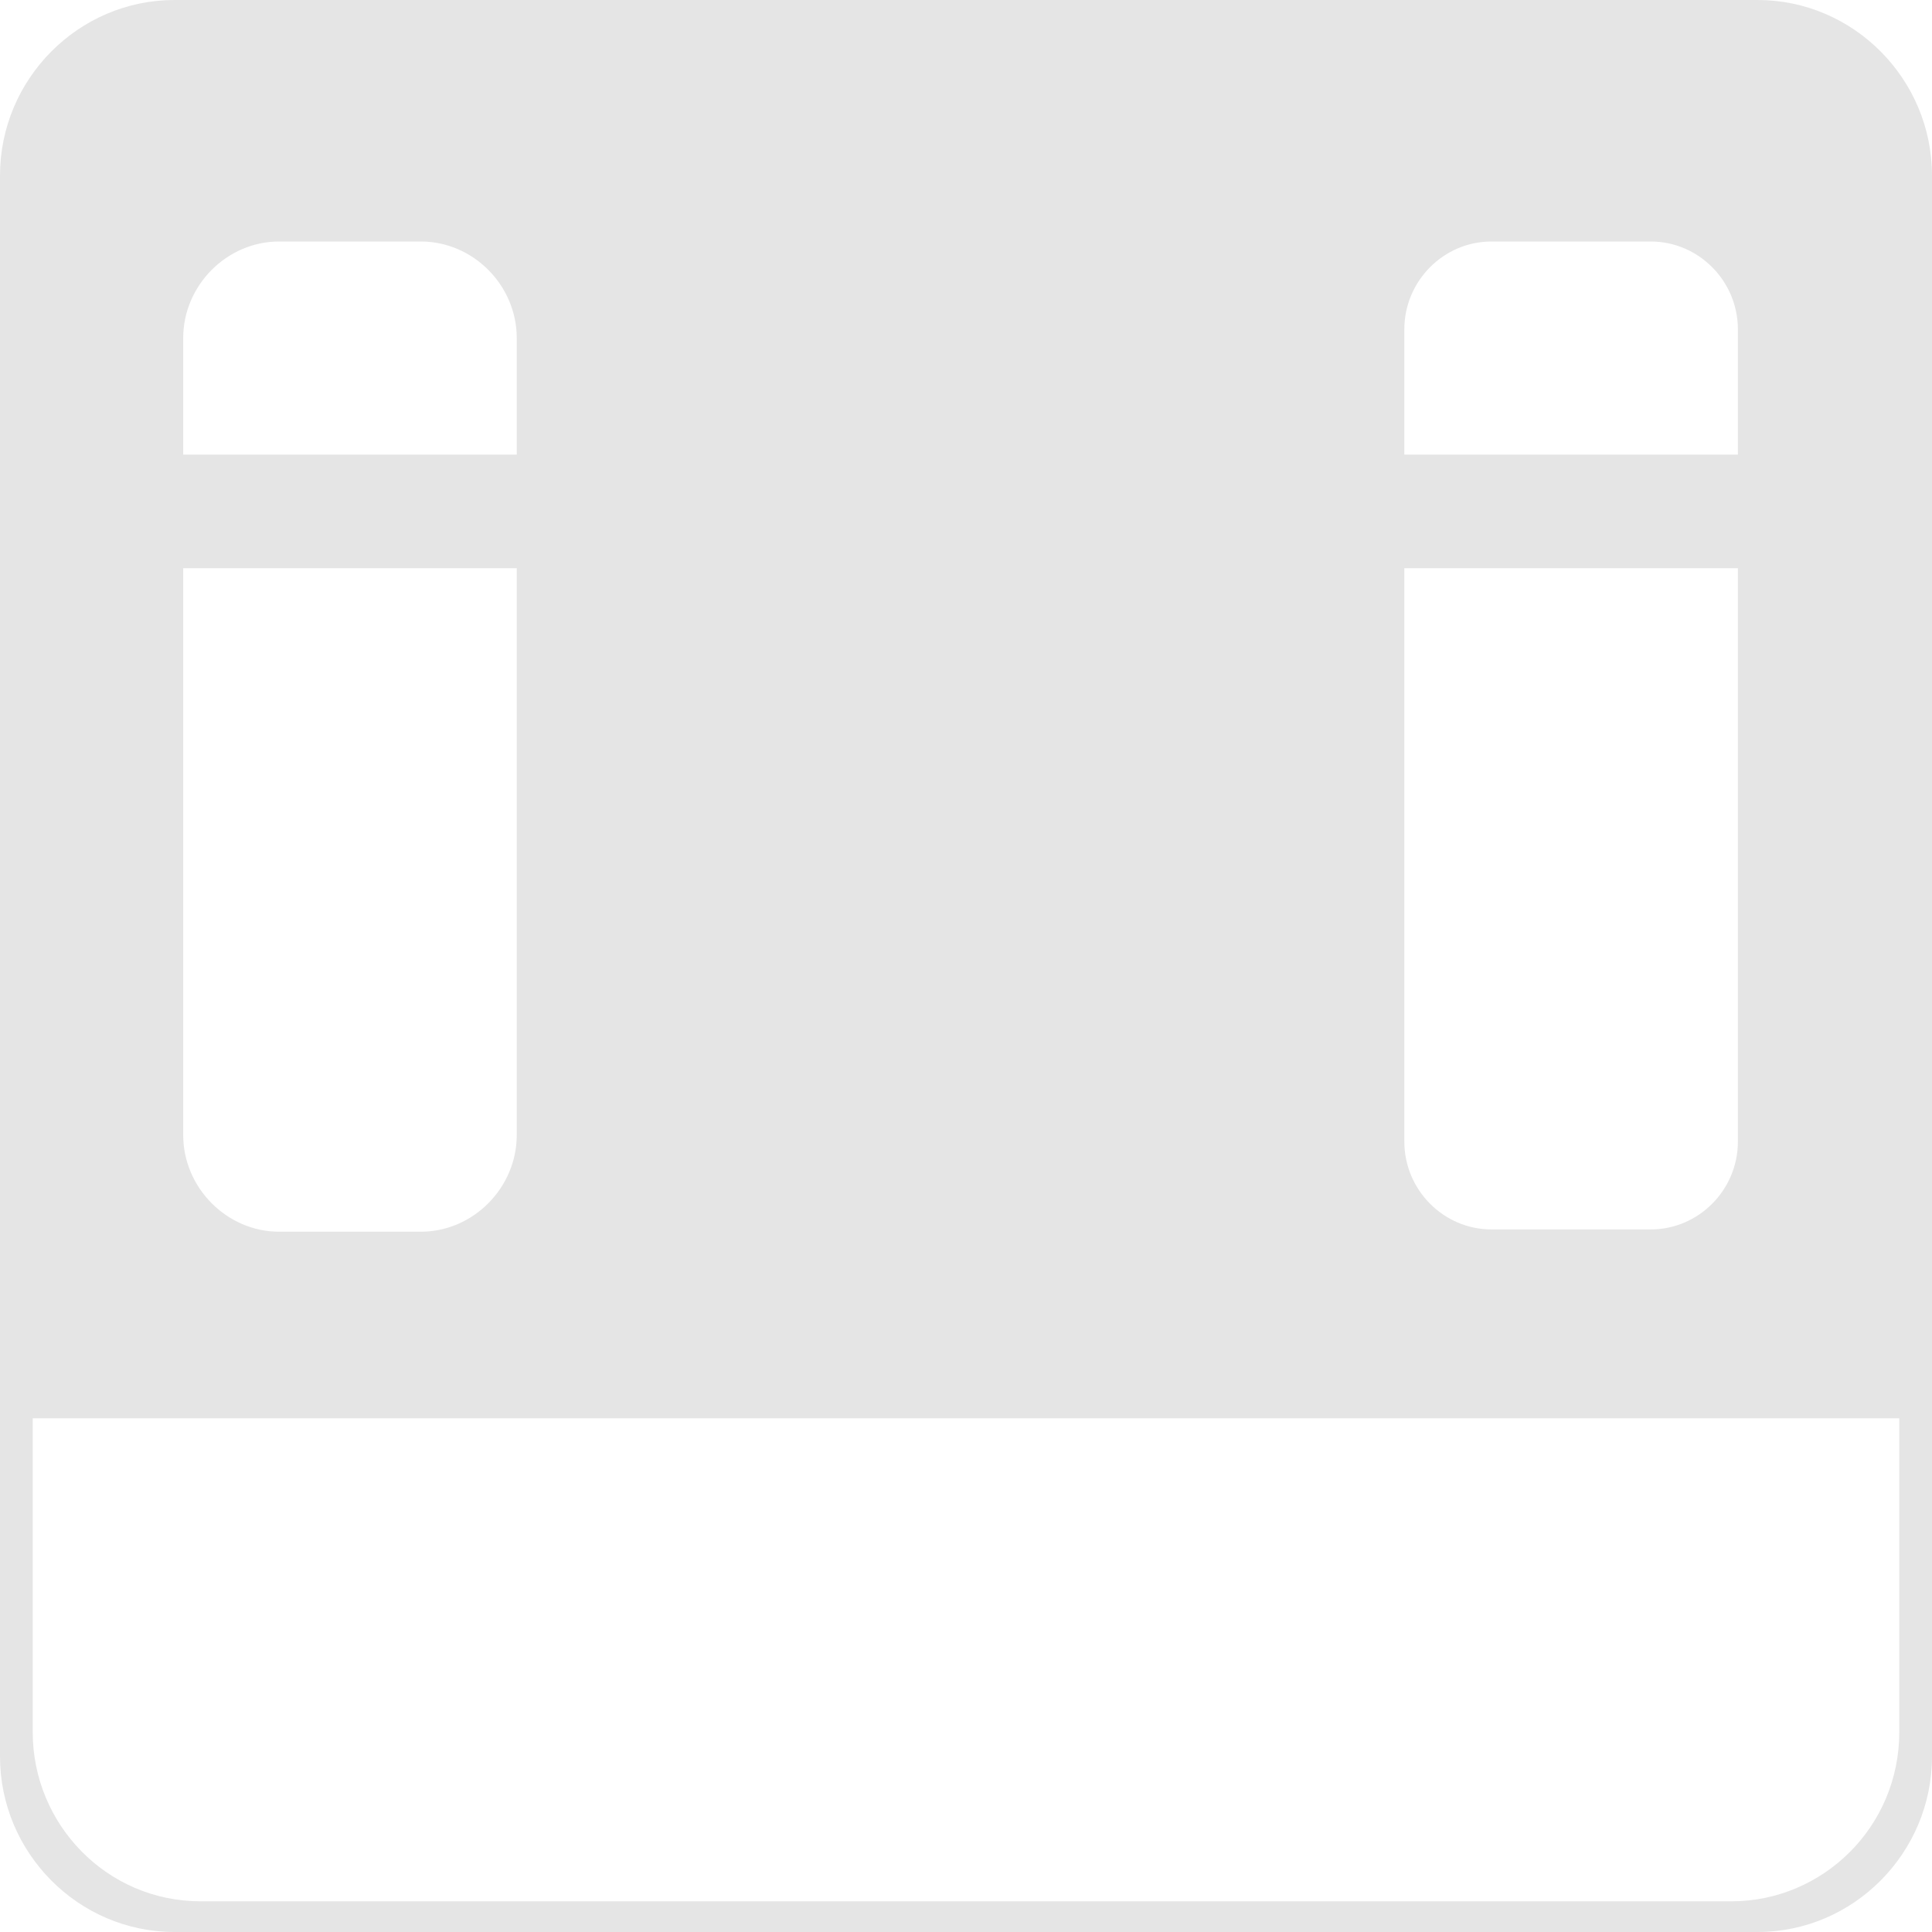
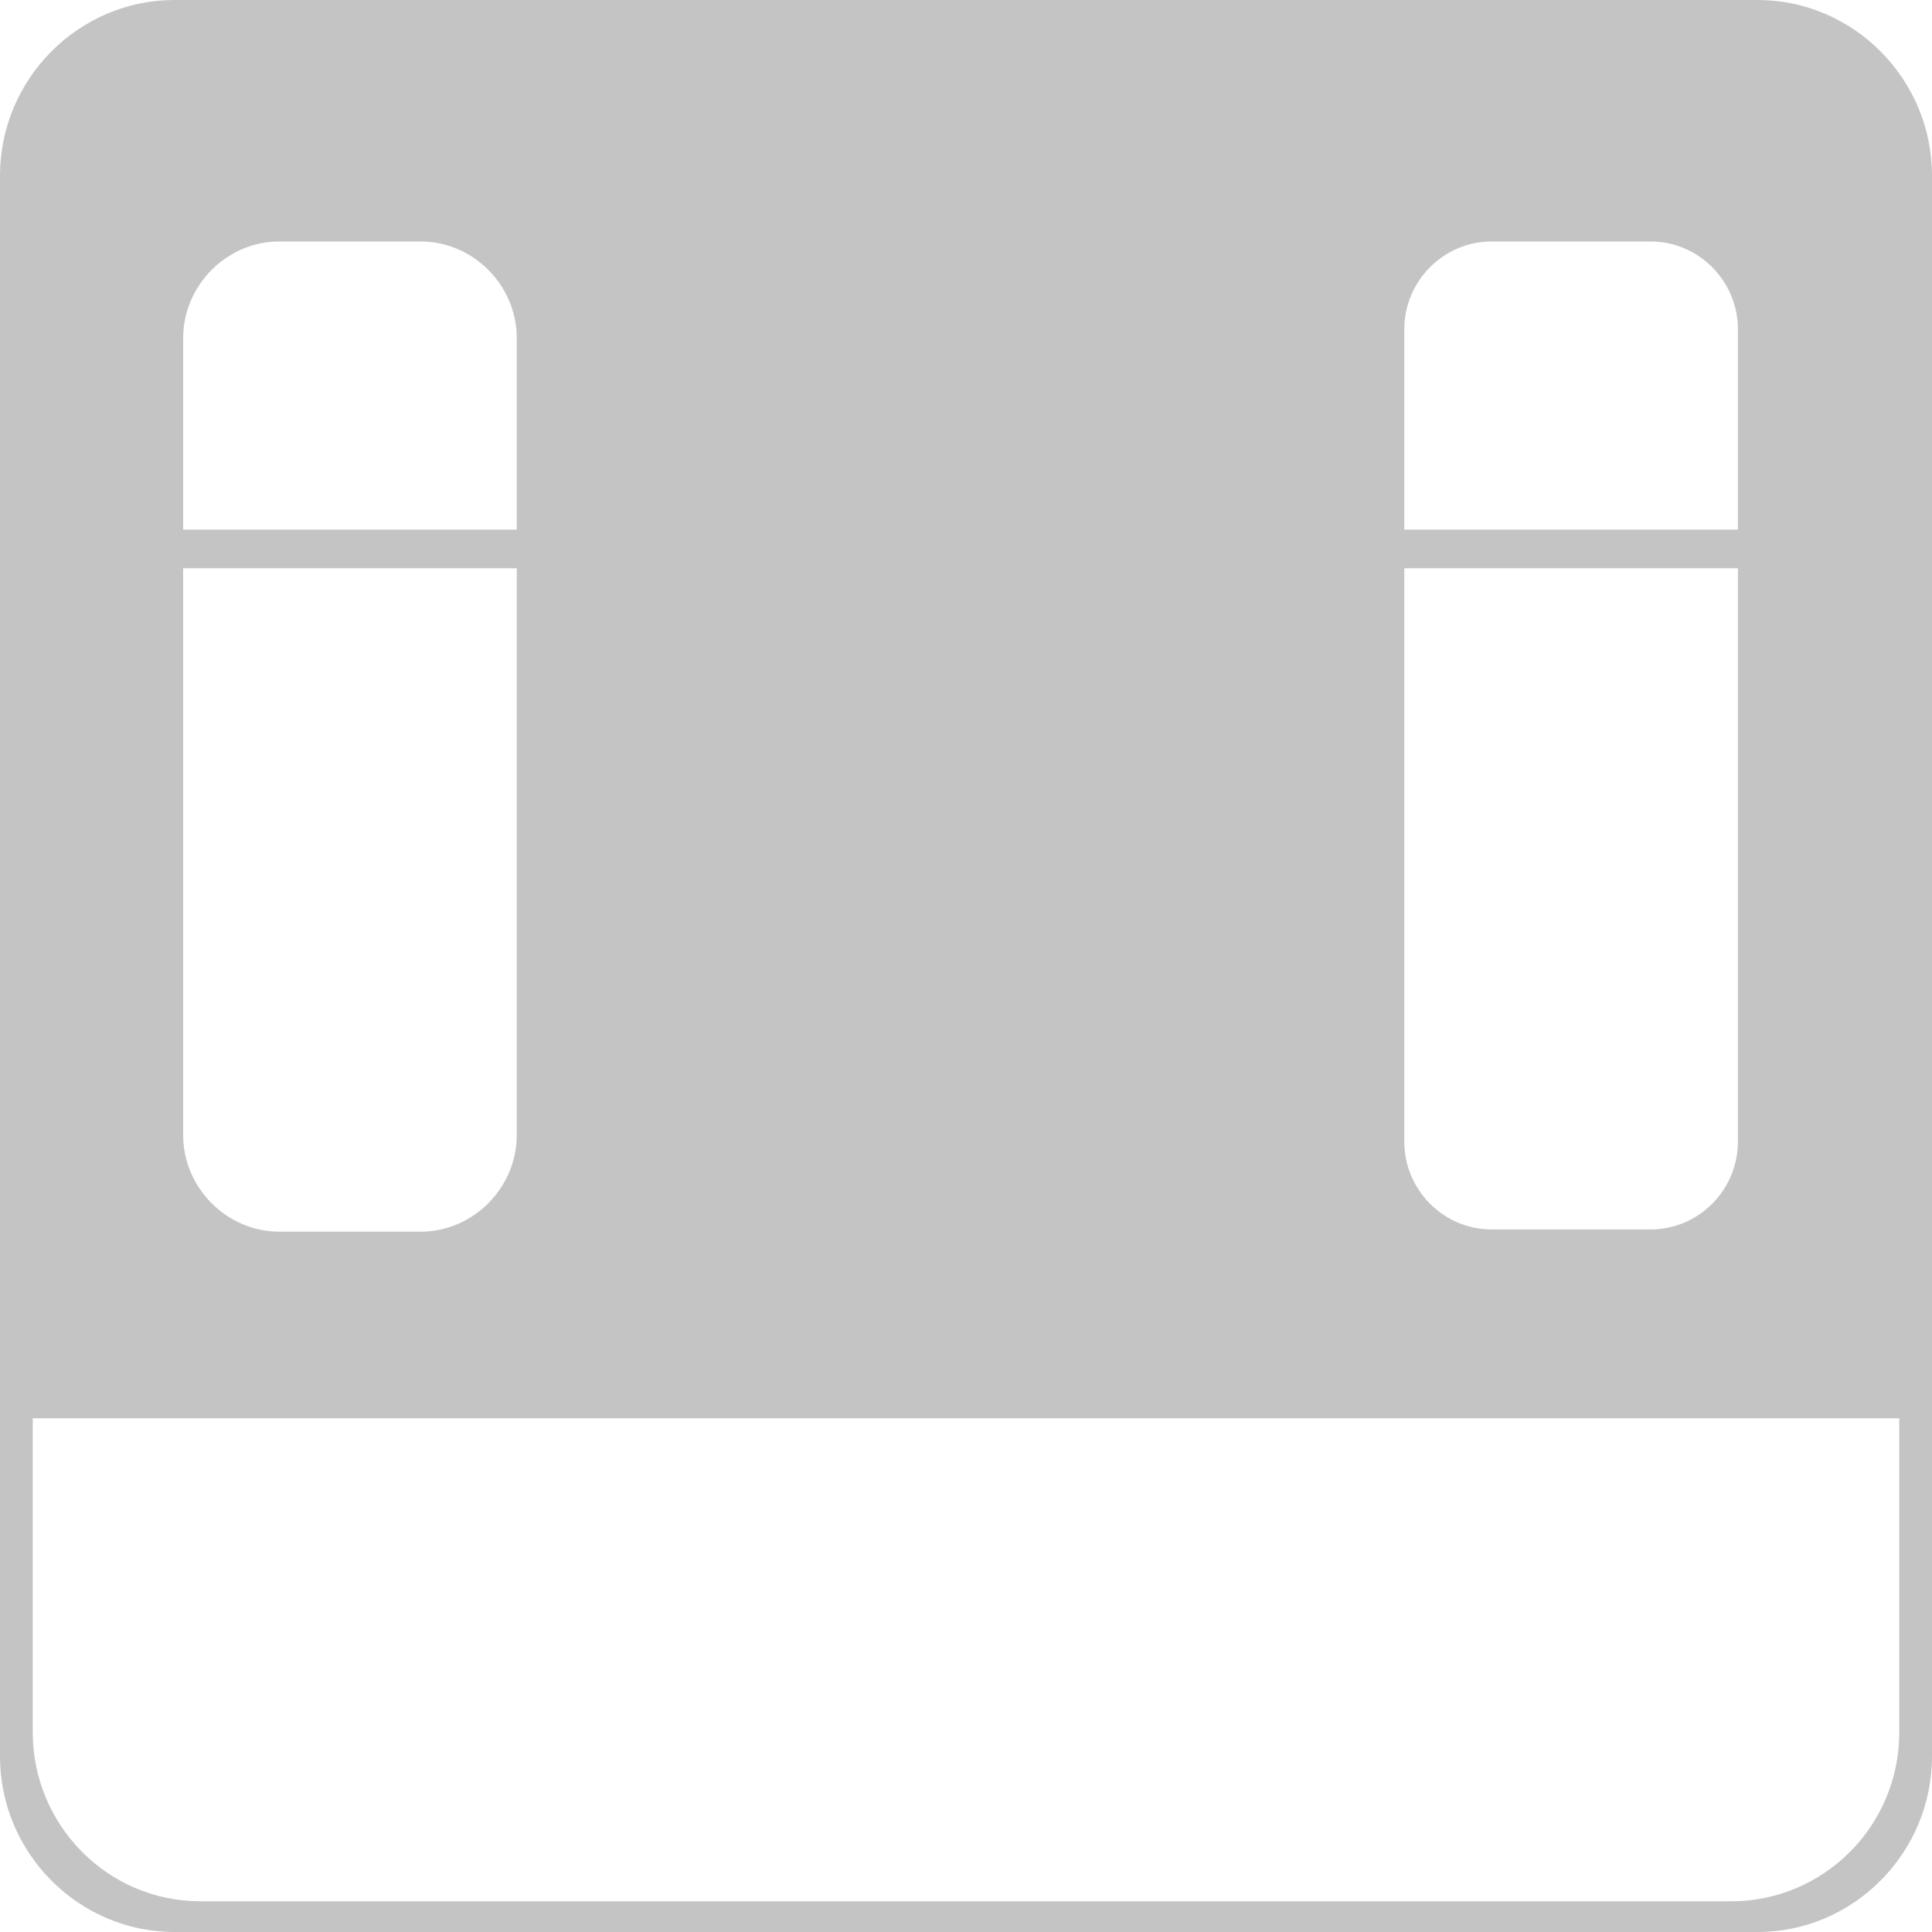
- <svg xmlns="http://www.w3.org/2000/svg" width="17" height="17" viewBox="0 0 17 17" fill="none">
-   <path fill-rule="evenodd" clip-rule="evenodd" d="M1.535 0H15.465C16.309 0 17 0.695 17 1.545V15.455C17 16.305 16.309 17 15.465 17H1.535C0.691 17 0 16.305 0 15.455V1.545C0 0.695 0.691 0 1.535 0ZM13.124 2.125C12.702 2.125 12.357 2.473 12.357 2.898V4H15.292V2.898C15.292 2.473 14.947 2.125 14.525 2.125H13.124ZM15.292 5H12.357V10.045C12.357 10.47 12.702 10.818 13.124 10.818H14.525C14.947 10.818 15.292 10.47 15.292 10.045V5ZM4.547 4V2.975C4.547 2.511 4.164 2.125 3.703 2.125H2.456C1.996 2.125 1.612 2.511 1.612 2.975V4H4.547ZM1.612 5H4.547V9.987C4.547 10.451 4.164 10.838 3.703 10.838H2.456C1.996 10.838 1.612 10.451 1.612 9.987V5ZM15.235 16.73C16.041 16.73 16.712 16.073 16.712 15.242V12.48H0.288V15.242C0.288 16.053 0.94 16.73 1.765 16.73H15.235Z" fill="#E5E5E5" />
+ <svg xmlns="http://www.w3.org/2000/svg" width="50" height="50" viewBox="0 0 50 50" fill="none">
+   <path fill-rule="evenodd" clip-rule="evenodd" d="M4.515 0H45.485C47.968 0 50 2.045 50 4.545V45.455C50 47.955 47.968 50 45.485 50H4.515C2.032 50 0 47.955 0 45.455V4.545C0 2.045 2.032 0 4.515 0ZM38.601 6.25C37.359 6.25 36.343 7.273 36.343 8.523V13.706H44.977V8.523C44.977 7.273 43.961 6.25 42.72 6.25H38.601ZM44.977 14.706H36.343V29.545C36.343 30.795 37.359 31.818 38.601 31.818H42.72C43.961 31.818 44.977 30.795 44.977 29.545V14.706ZM13.374 13.706V8.75C13.374 7.386 12.246 6.25 10.892 6.25H7.224C5.869 6.25 4.74 7.386 4.74 8.75V13.706H13.374ZM4.74 14.706H13.374V29.375C13.374 30.738 12.246 31.875 10.892 31.875H7.224C5.869 31.875 4.74 30.738 4.74 29.375V14.706ZM44.808 49.205C47.178 49.205 49.153 47.273 49.153 44.83V36.705H0.847V44.83C0.847 47.216 2.765 49.205 5.192 49.205H44.808Z" fill="#C4C4C4" />
</svg>
